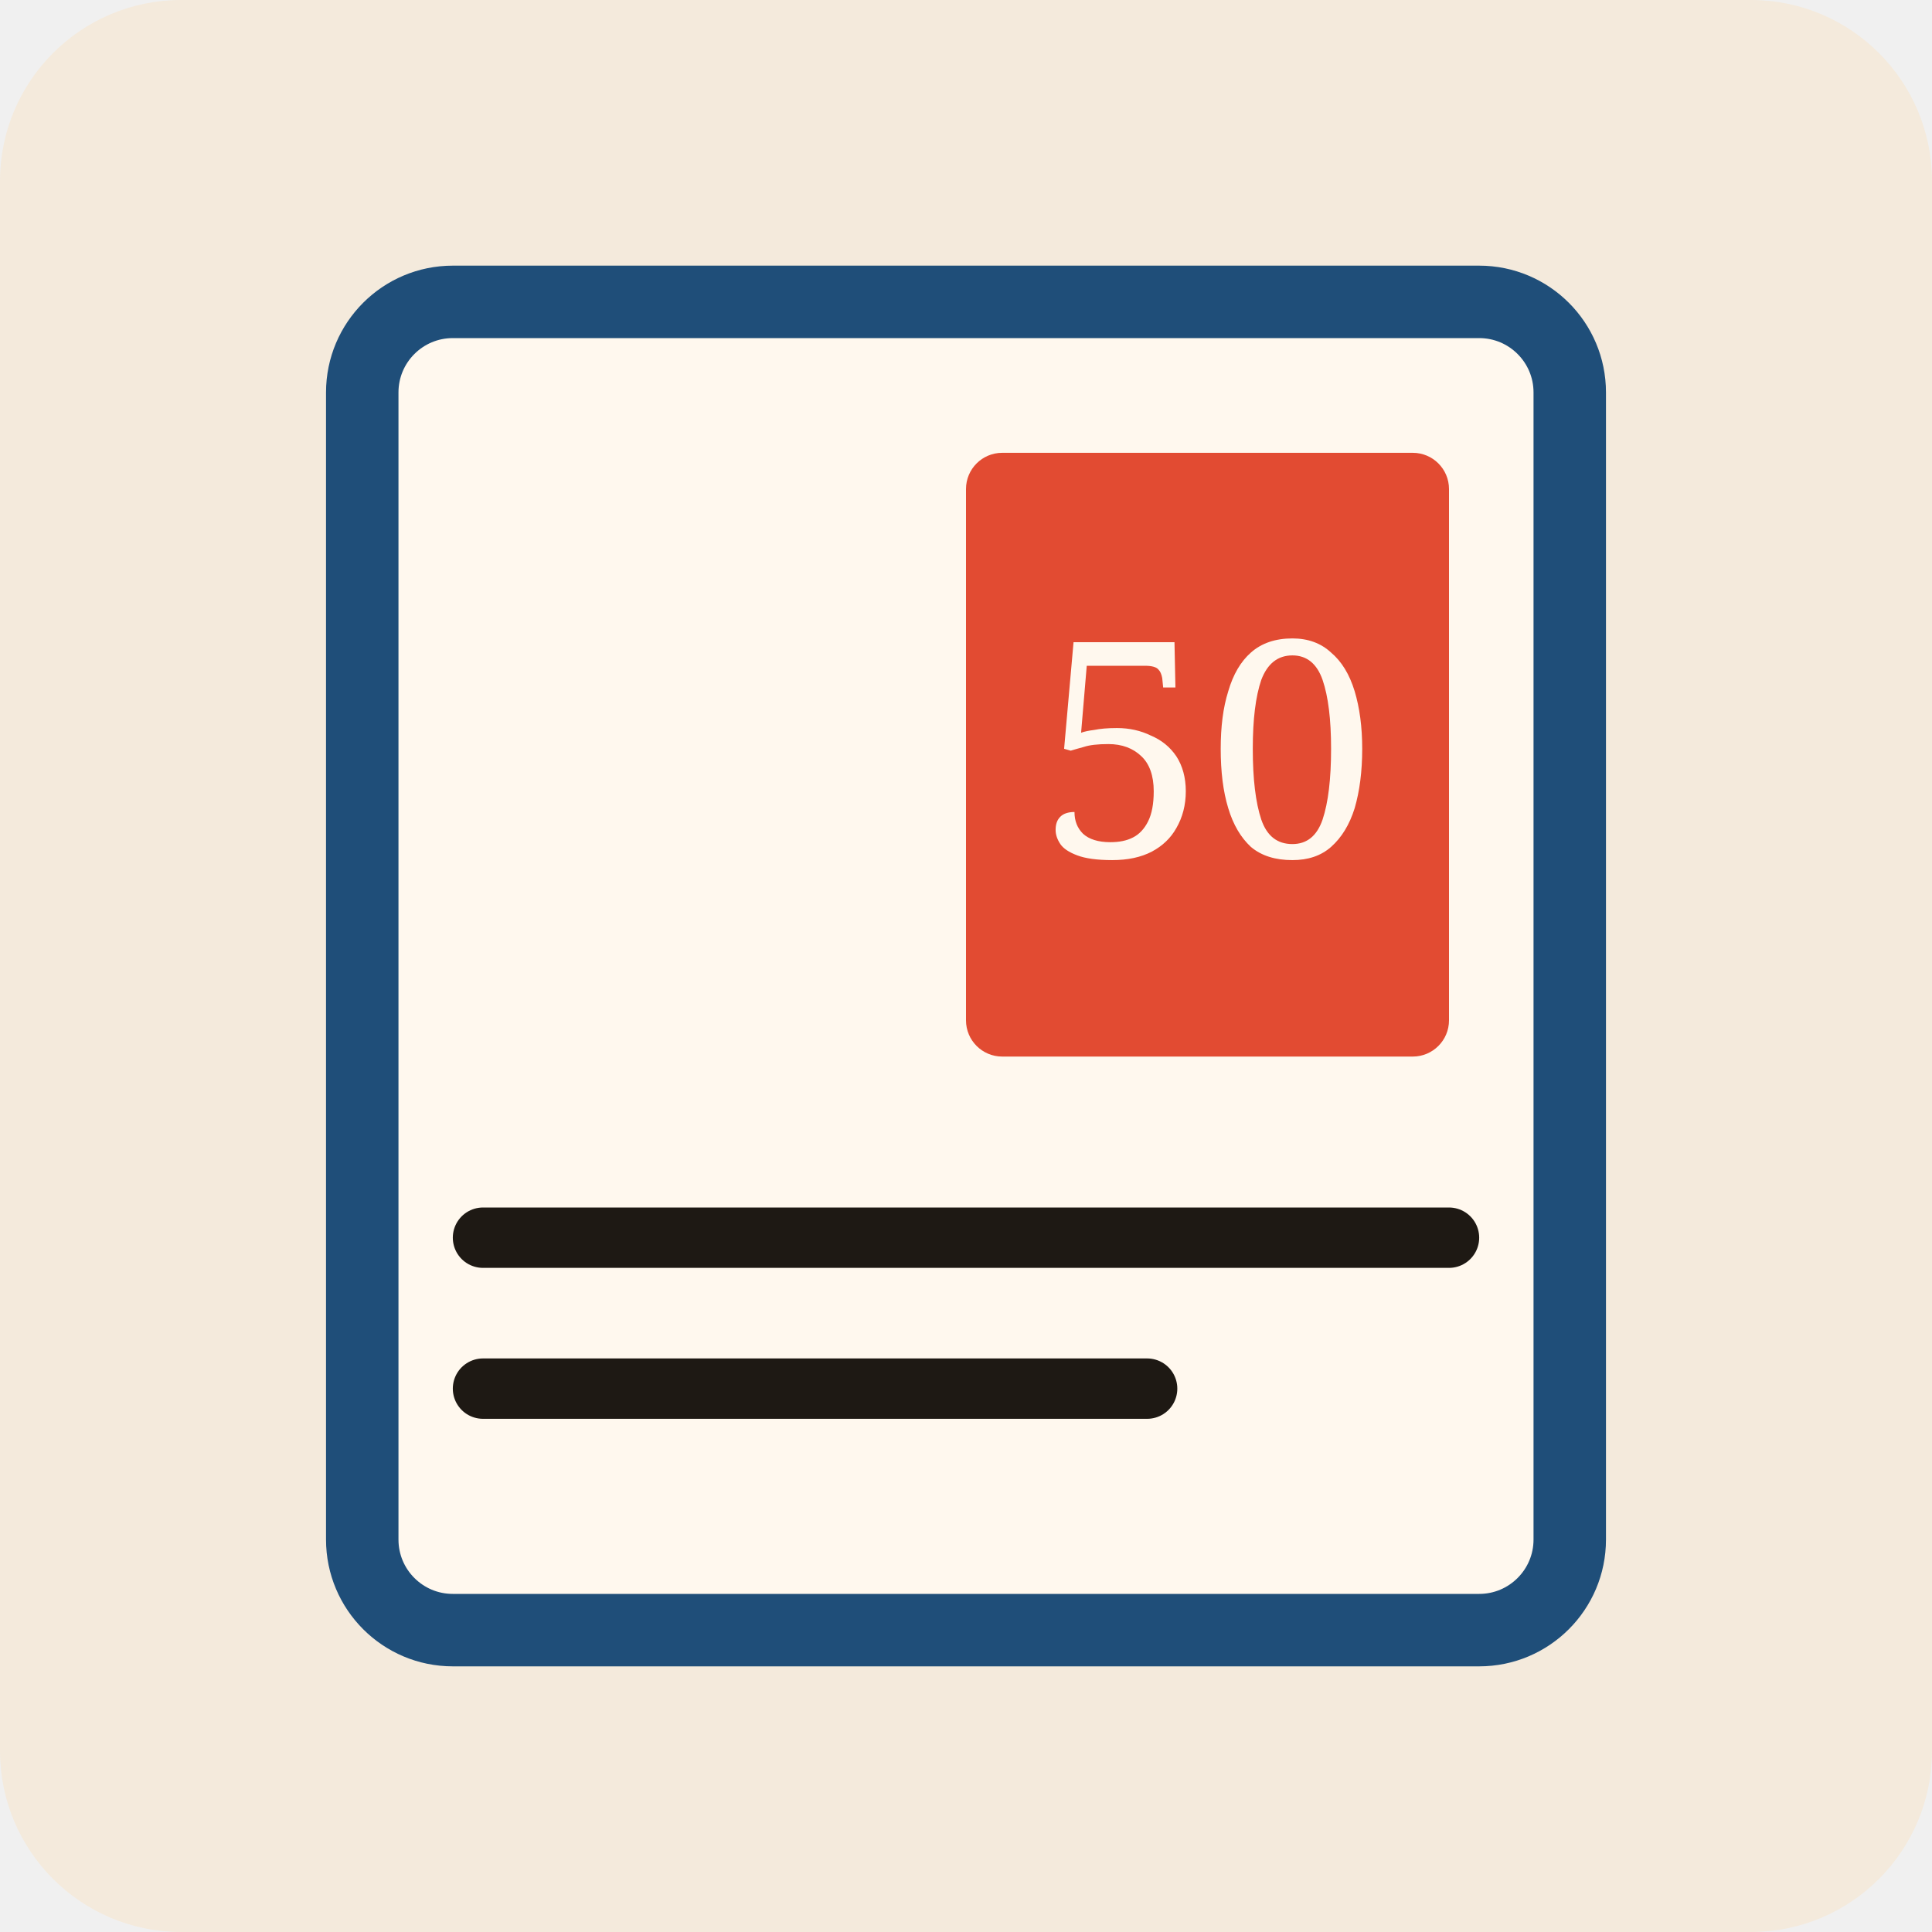
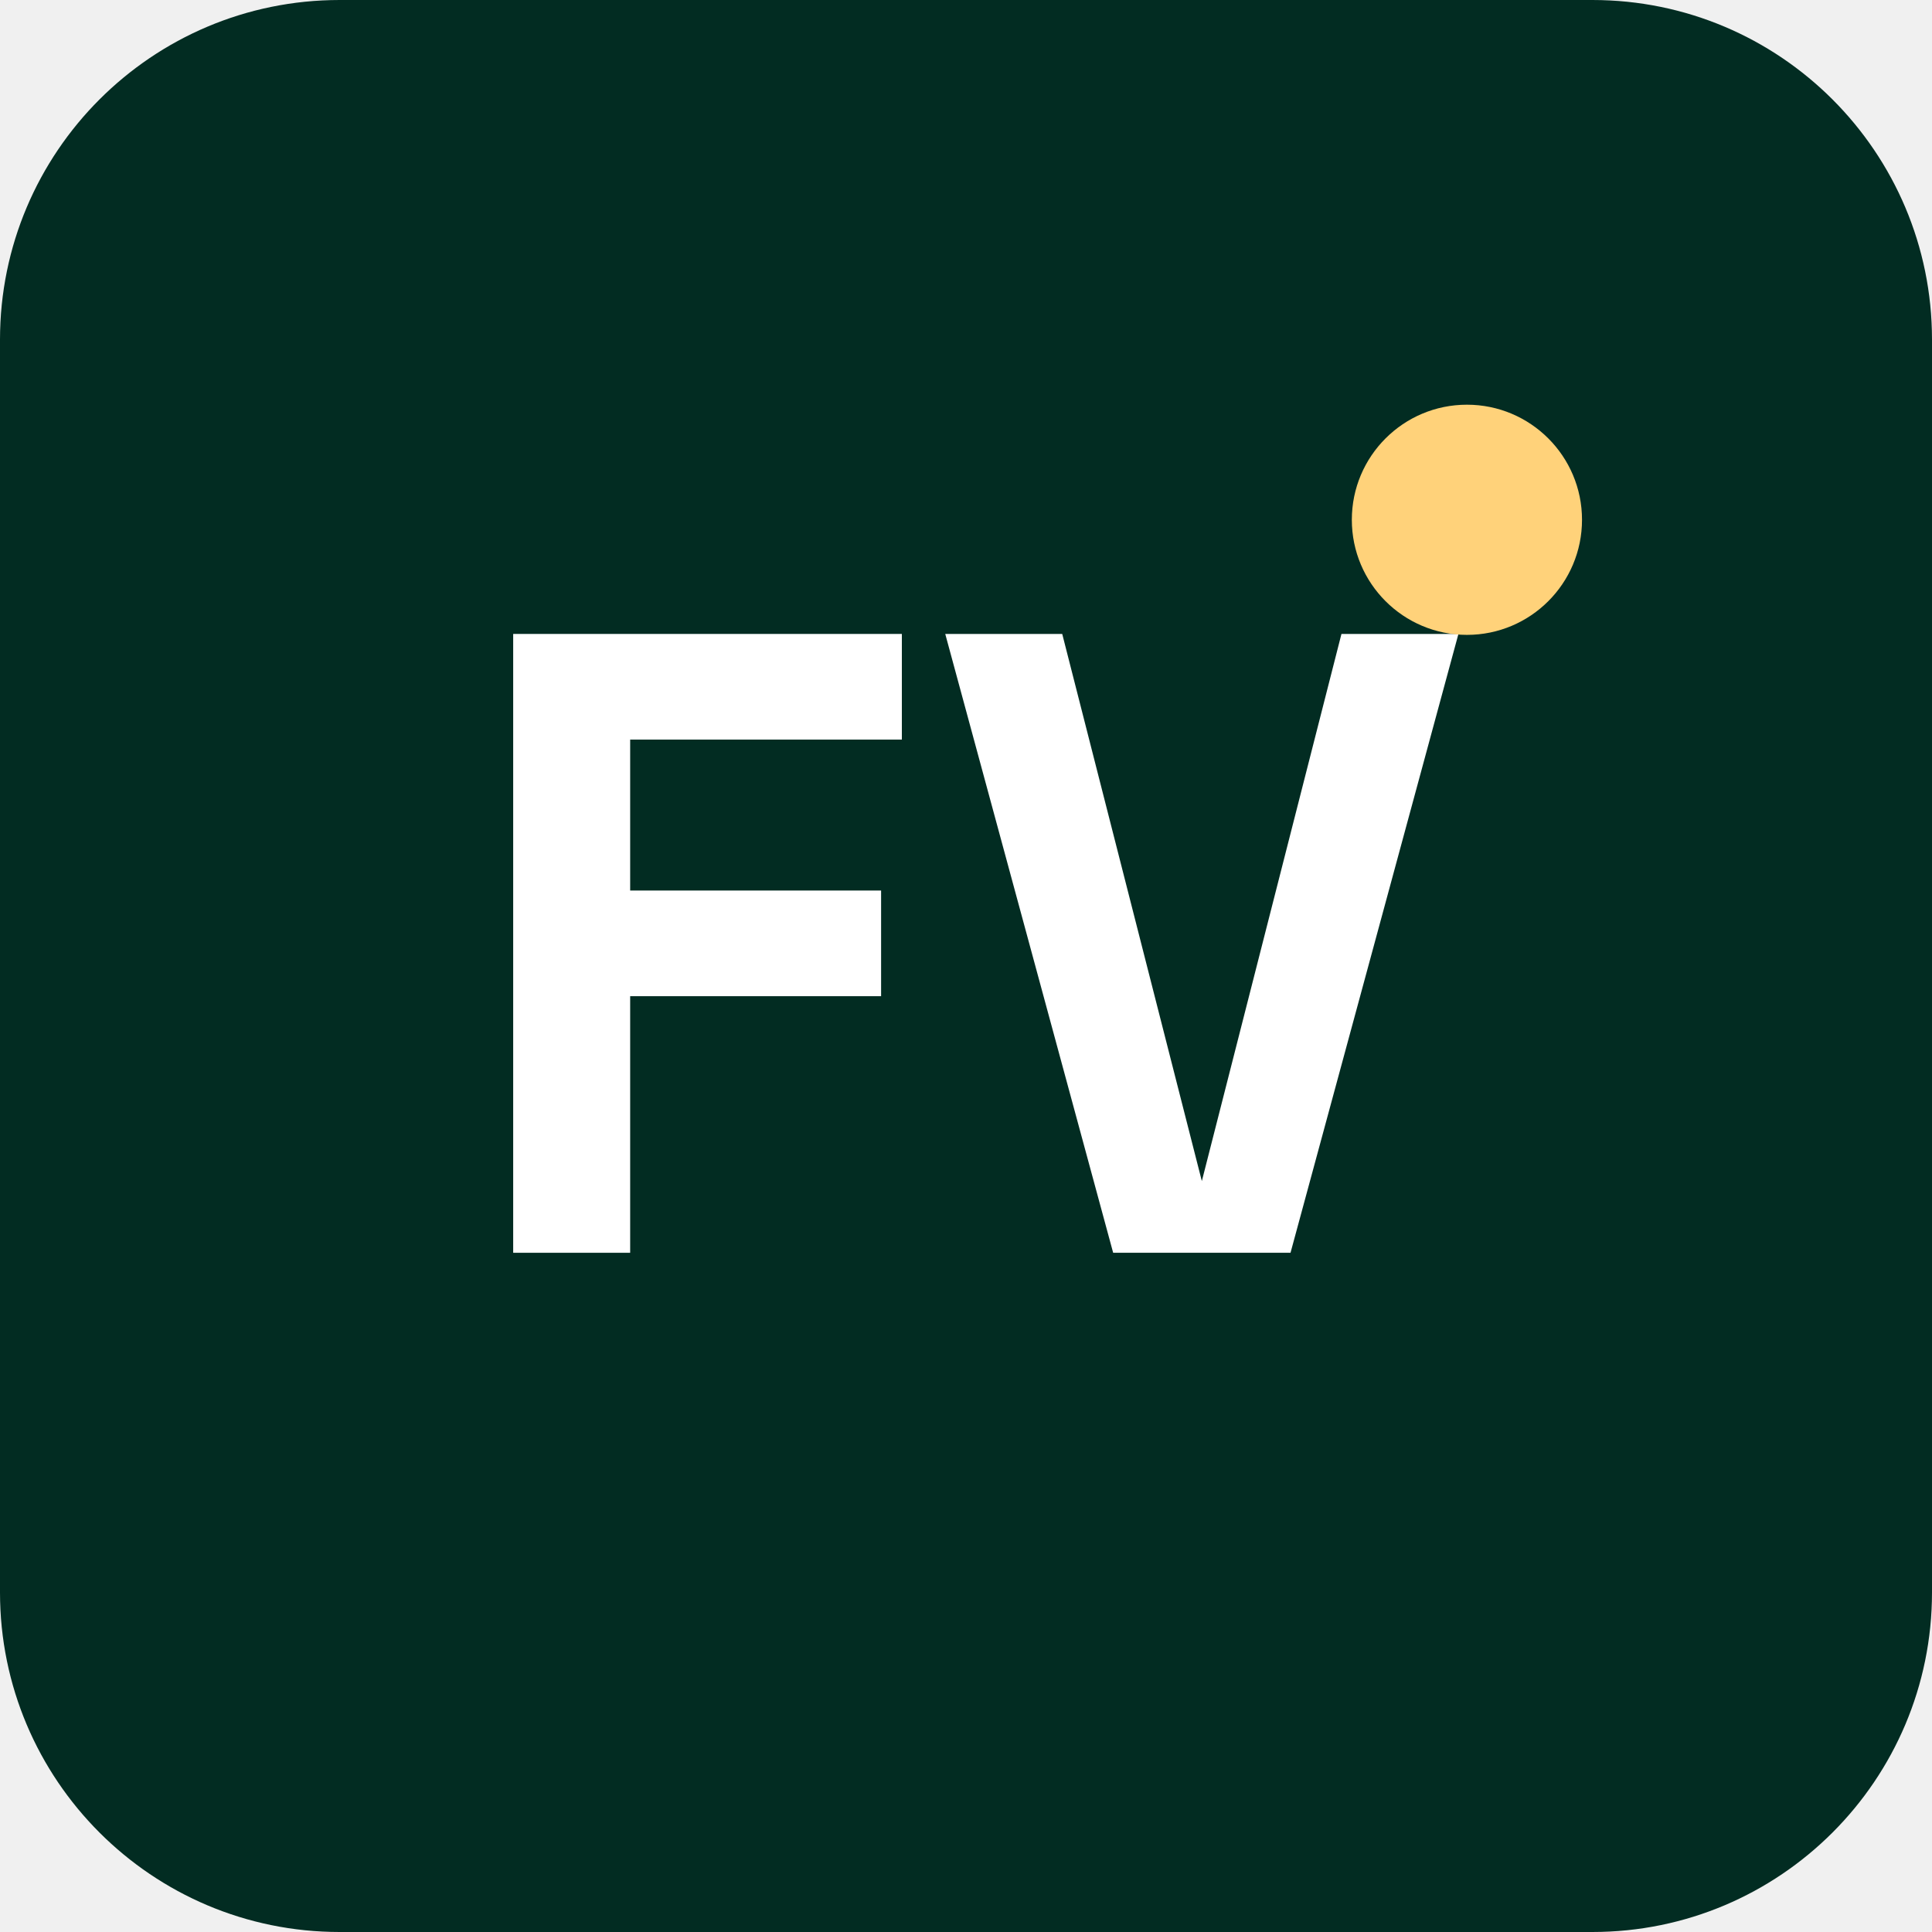
- <svg xmlns="http://www.w3.org/2000/svg" viewBox="0 0 32 32">
-   <rect width="32" height="32" rx="3" fill="#f4eadc" />
-   <rect x="6" y="5" width="20" height="22" rx="1.5" fill="#fff8ee" stroke="#1f4e79" stroke-width="1.2" />
-   <rect x="16" y="7.5" width="8" height="10" rx="0.6" fill="#e24b32" />
-   <text x="20" y="14.2" text-anchor="middle" font-size="5" font-family="Georgia, serif" fill="#fff8ee">50</text>
-   <path d="M8 20.5h16M8 23h11" stroke="#1e1914" stroke-width="1" stroke-linecap="round" />
+ <svg xmlns="http://www.w3.org/2000/svg" viewBox="0 0 1024 1024">
+   <rect width="1024" height="1024" rx="180" fill="#022C22" />
+   <path d="M272 336 h206 v56 h-144 v80 h133 v56 h-133 v136 h-62 Z" fill="#FFFFFF" />
+   <path d="M501 336 h62 l74 290 74 -290 h62 l-89 328 h-94 Z" fill="#FFFFFF" />
+   <circle cx="777.5" cy="275.5" r="61" fill="#FFD27A" />
</svg>
